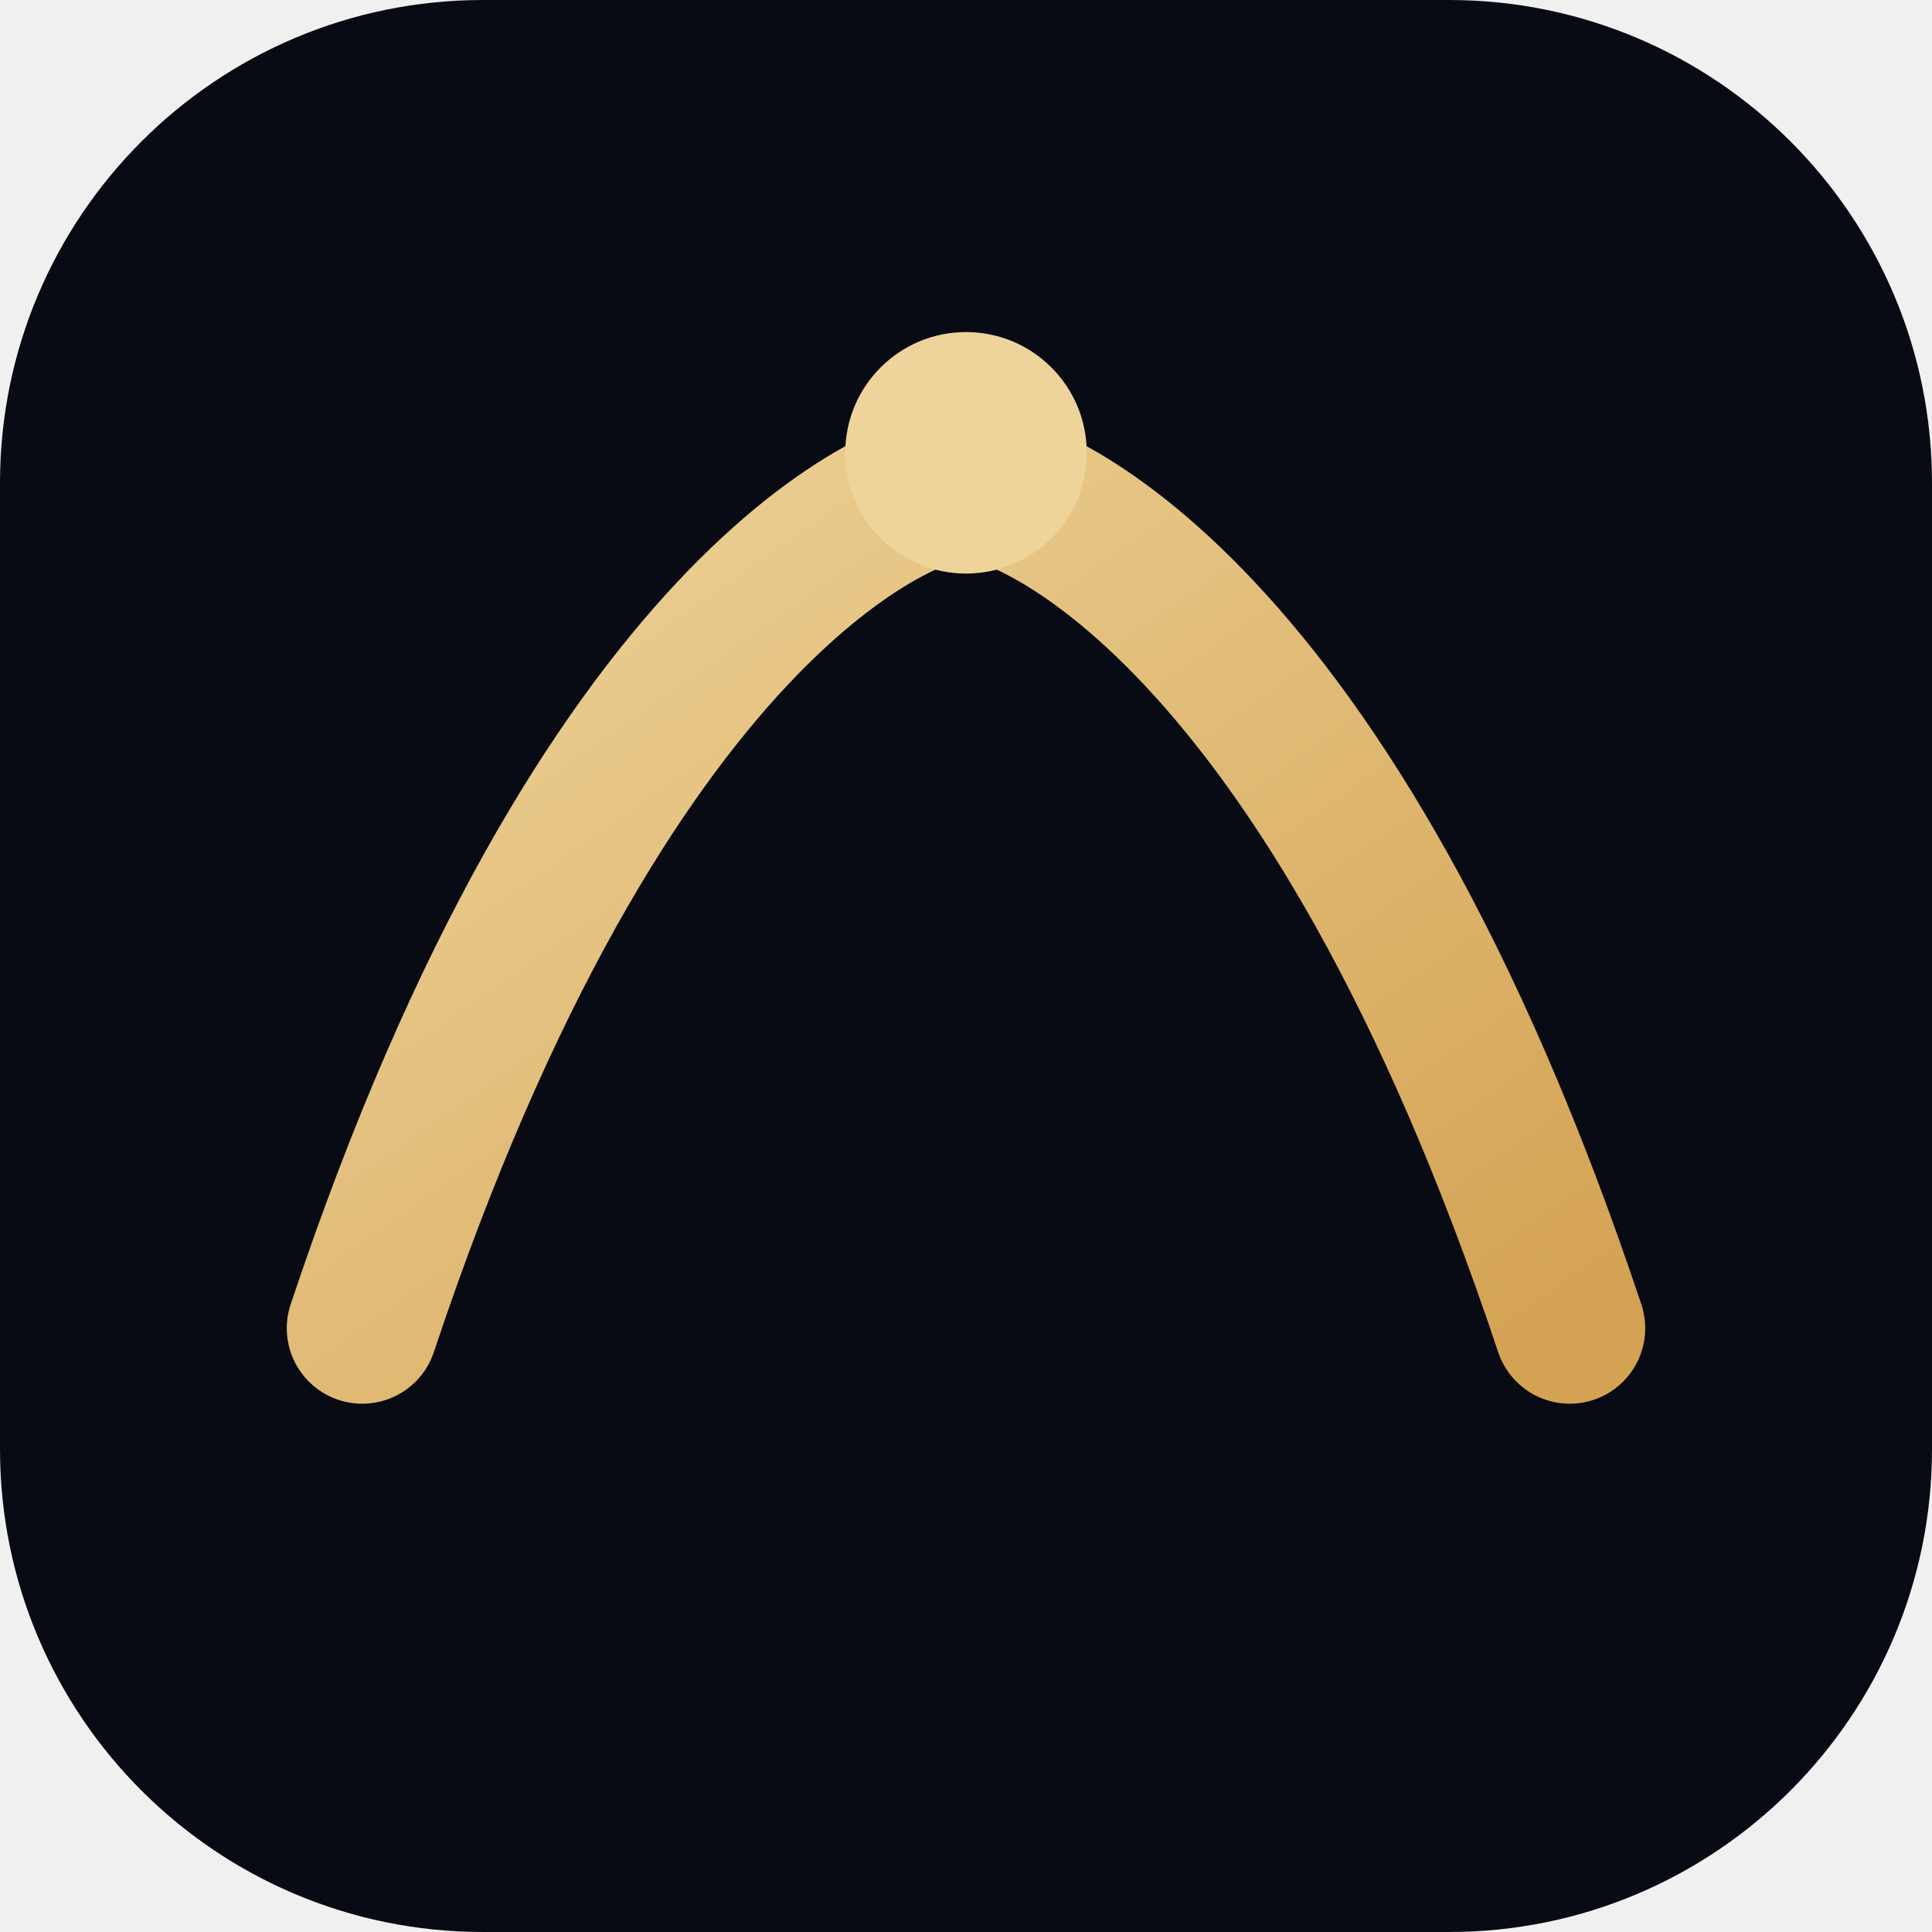
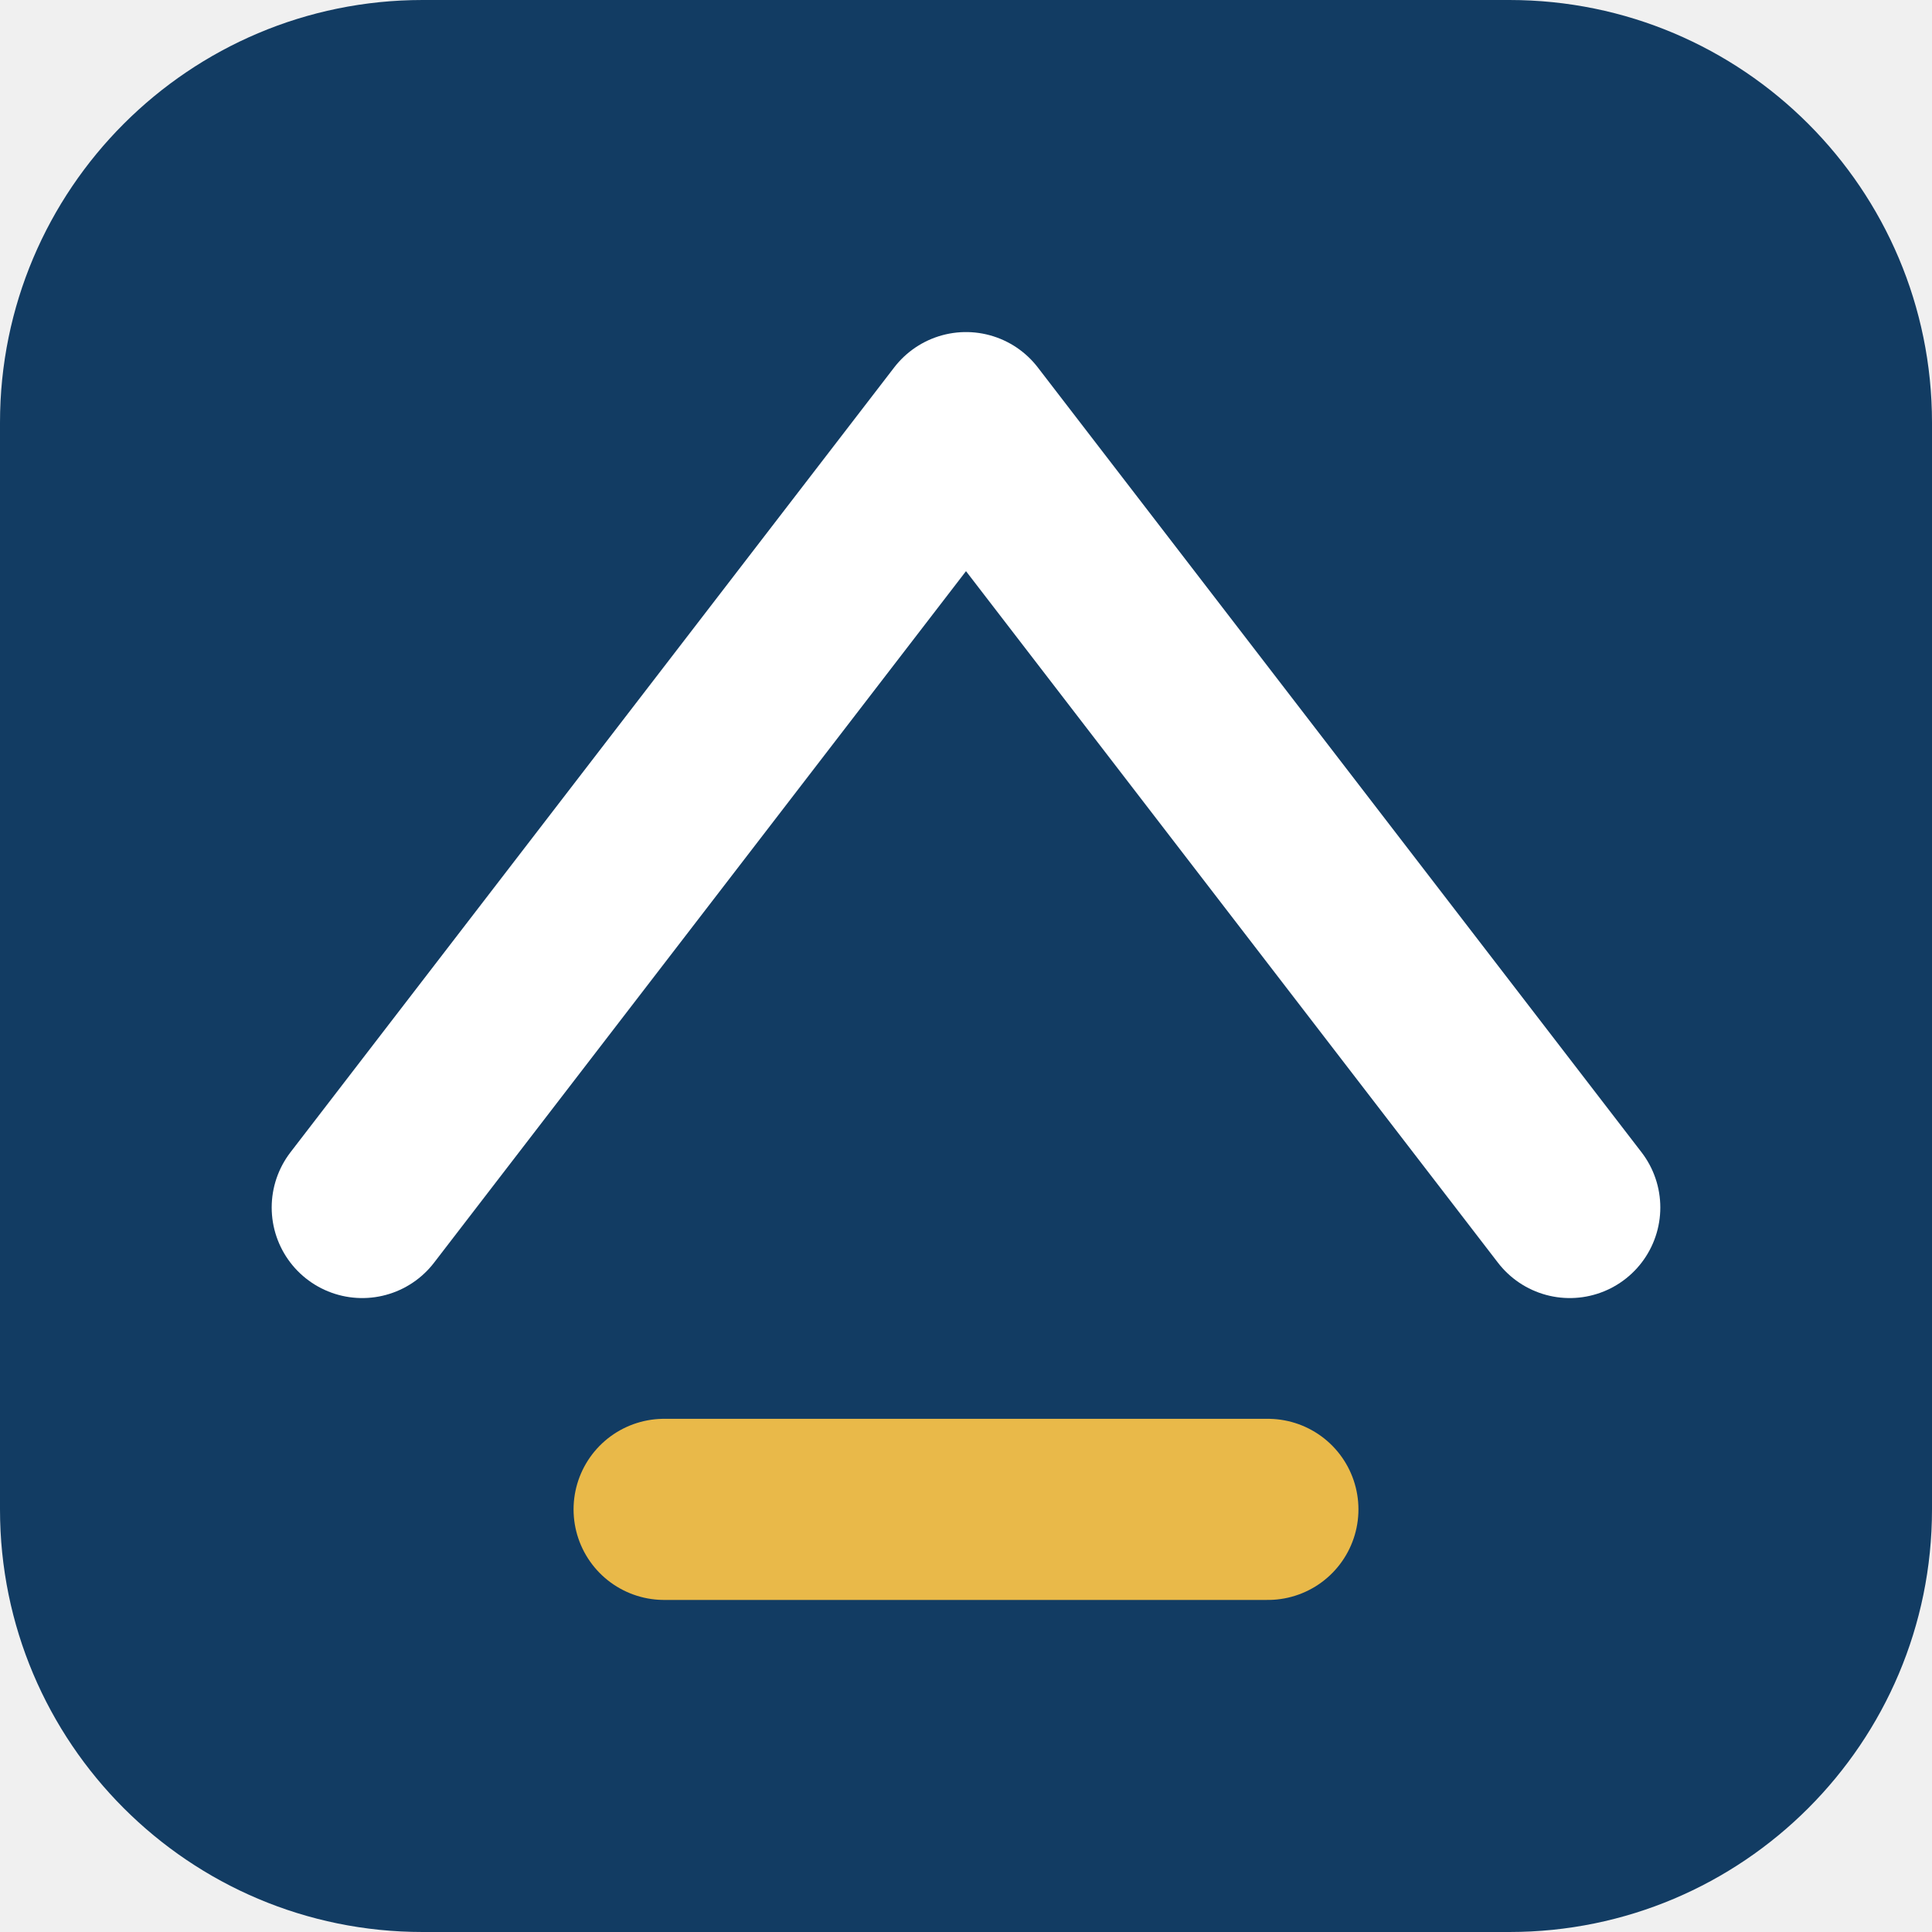
<svg xmlns="http://www.w3.org/2000/svg" viewBox="0 0 64 64">
-   <defs>
-     <linearGradient id="g" x1="0" y1="0" x2="1" y2="1">
-       <stop offset="0" stop-color="#eed49a" />
-       <stop offset="1" stop-color="#d4a253" />
-     </linearGradient>
-     <linearGradient id="b" x1="0" y1="1" x2="1" y2="0">
-       <stop offset="0" stop-color="#8b9fff" />
-       <stop offset="1" stop-color="#6f82f2" stop-opacity=".55" />
-     </linearGradient>
-   </defs>
-   <rect width="64" height="64" rx="16" fill="#080b13" />
-   <path d="M12 44 C20 20 30 16 32 16 C34 16 44 20 52 44" fill="none" stroke="url(#g)" stroke-width="5" stroke-linecap="round" />
-   <path d="M18 44h28" stroke="url(#b)" stroke-width="5" stroke-linecap="round" />
-   <circle cx="32" cy="15" r="4" fill="#eed49a" />
+   <rect width="64" height="64" rx="14" fill="#123c63" />
+   <path d="M12 40 L32 14 L52 40" fill="none" stroke="#ffffff" stroke-width="6" stroke-linecap="round" stroke-linejoin="round" />
+   <path d="M22 50 h20" stroke="#e9b949" stroke-width="6" stroke-linecap="round" />
</svg>
